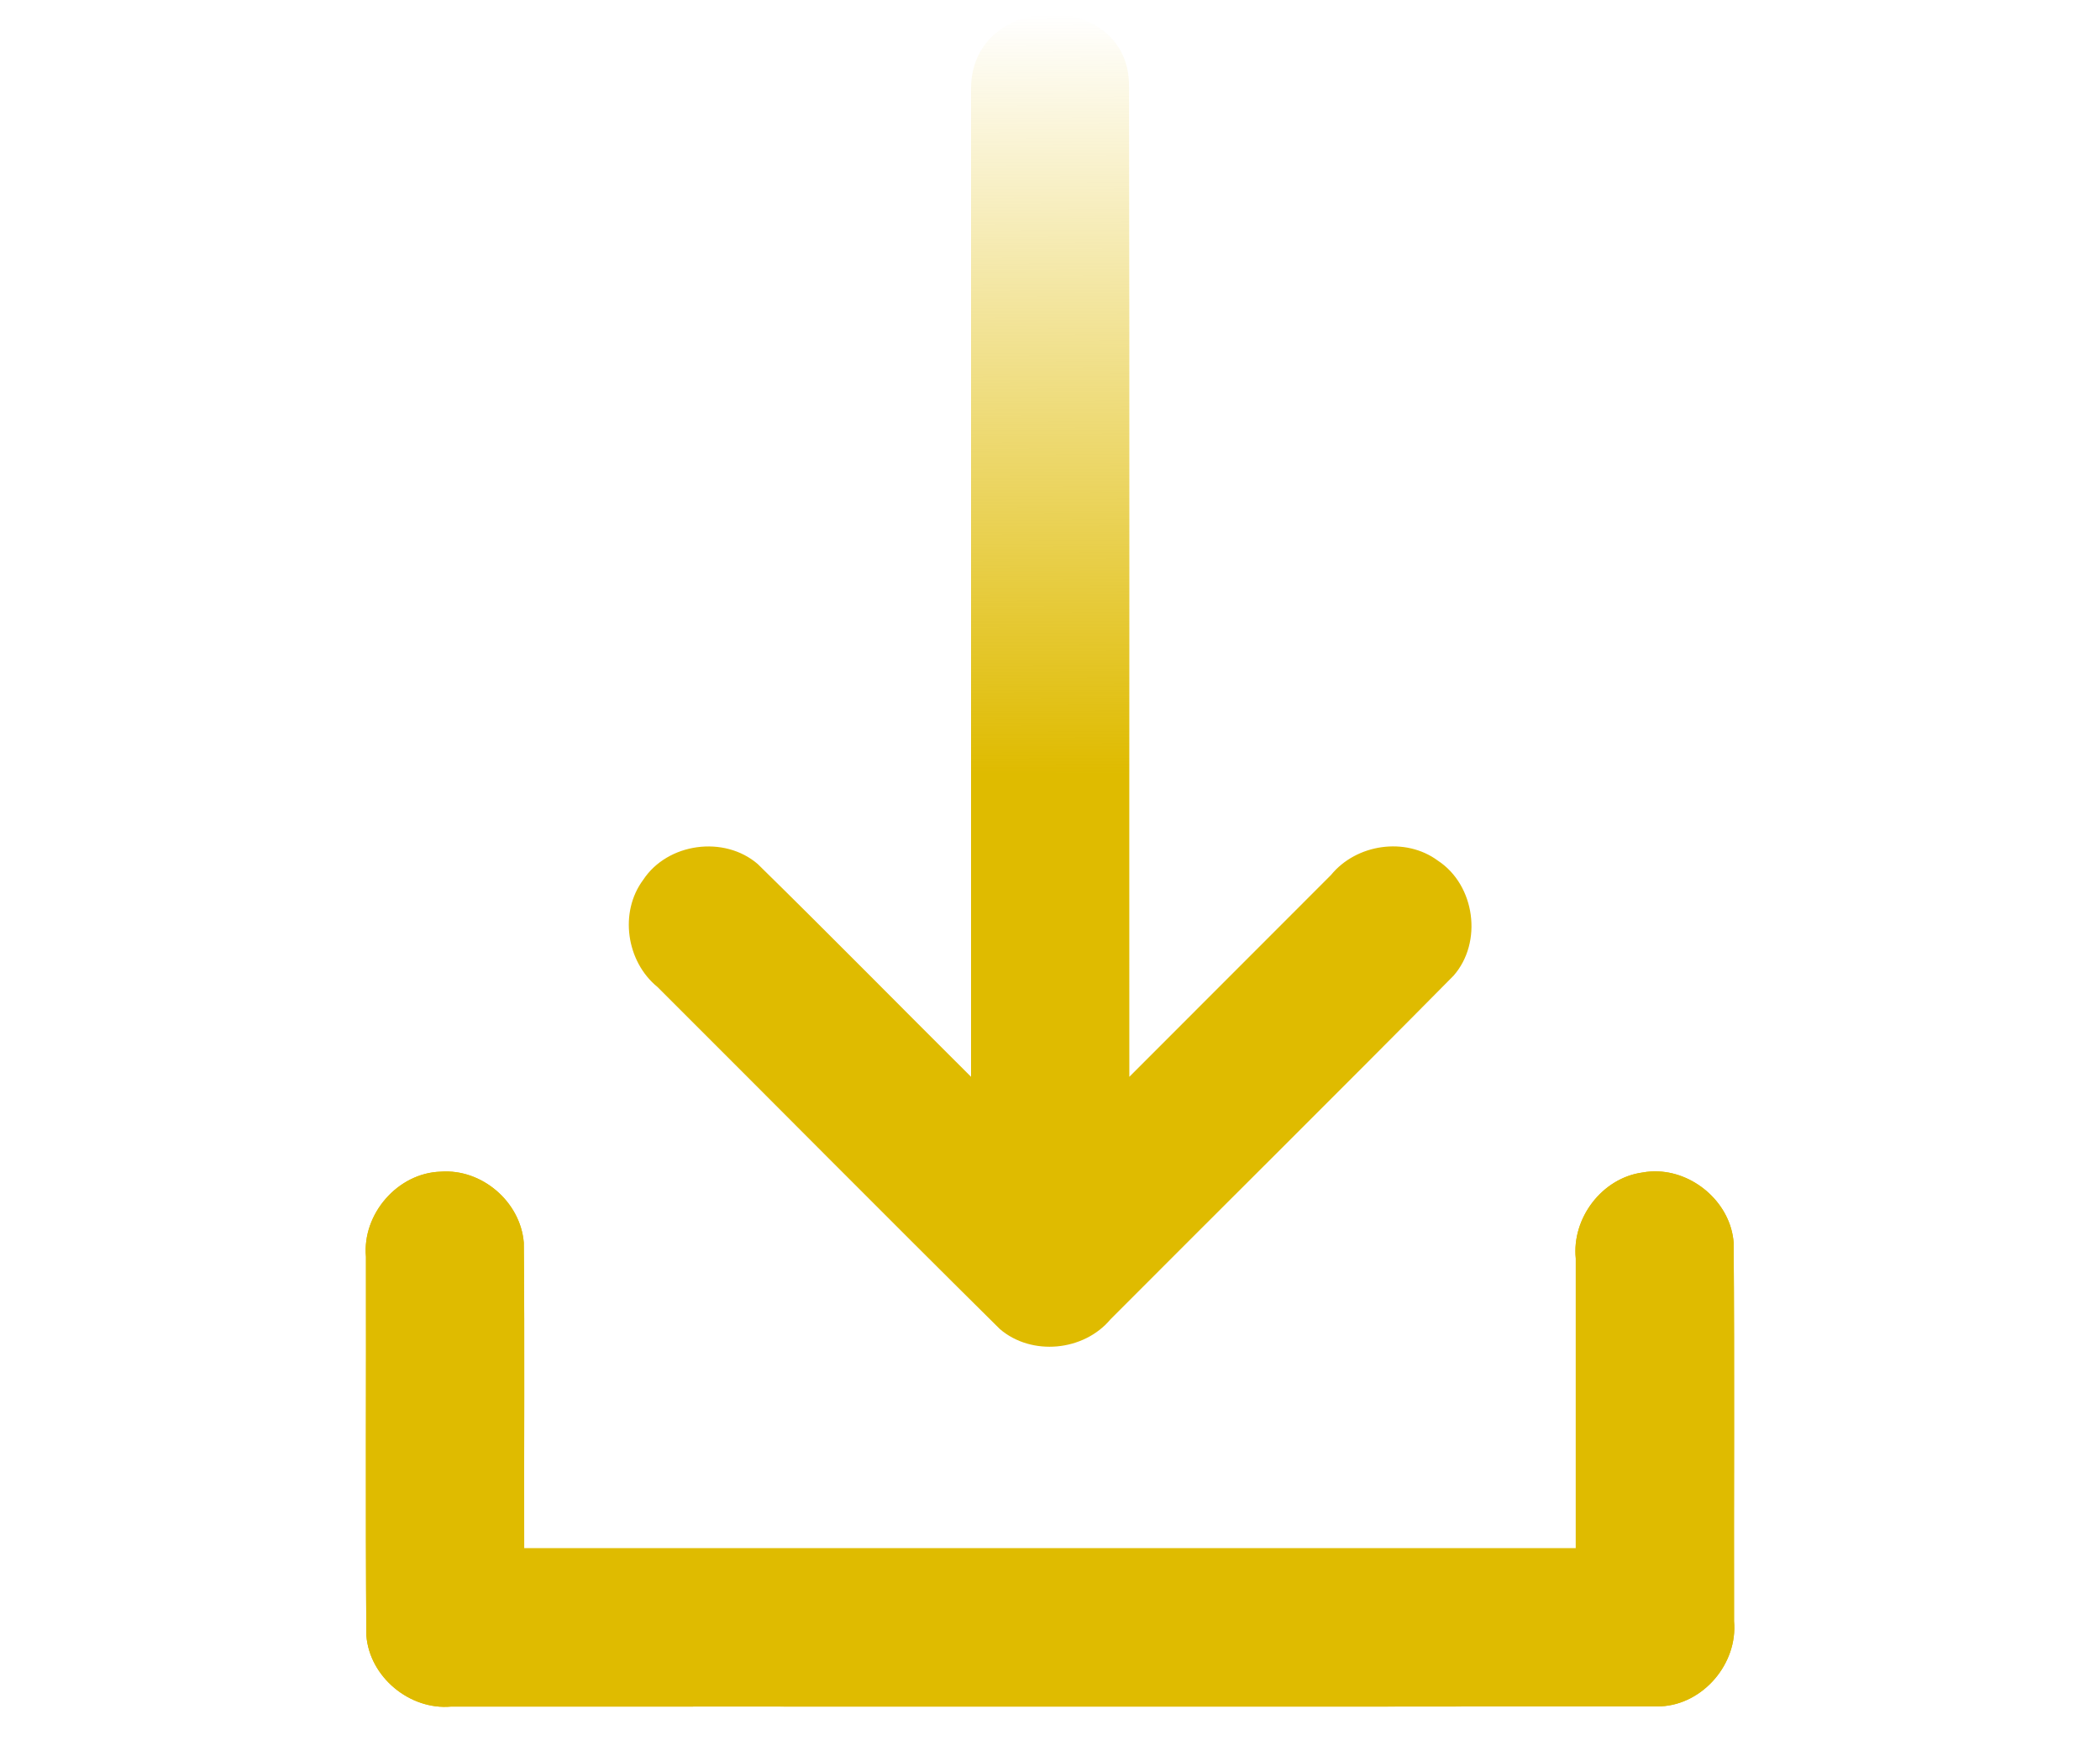
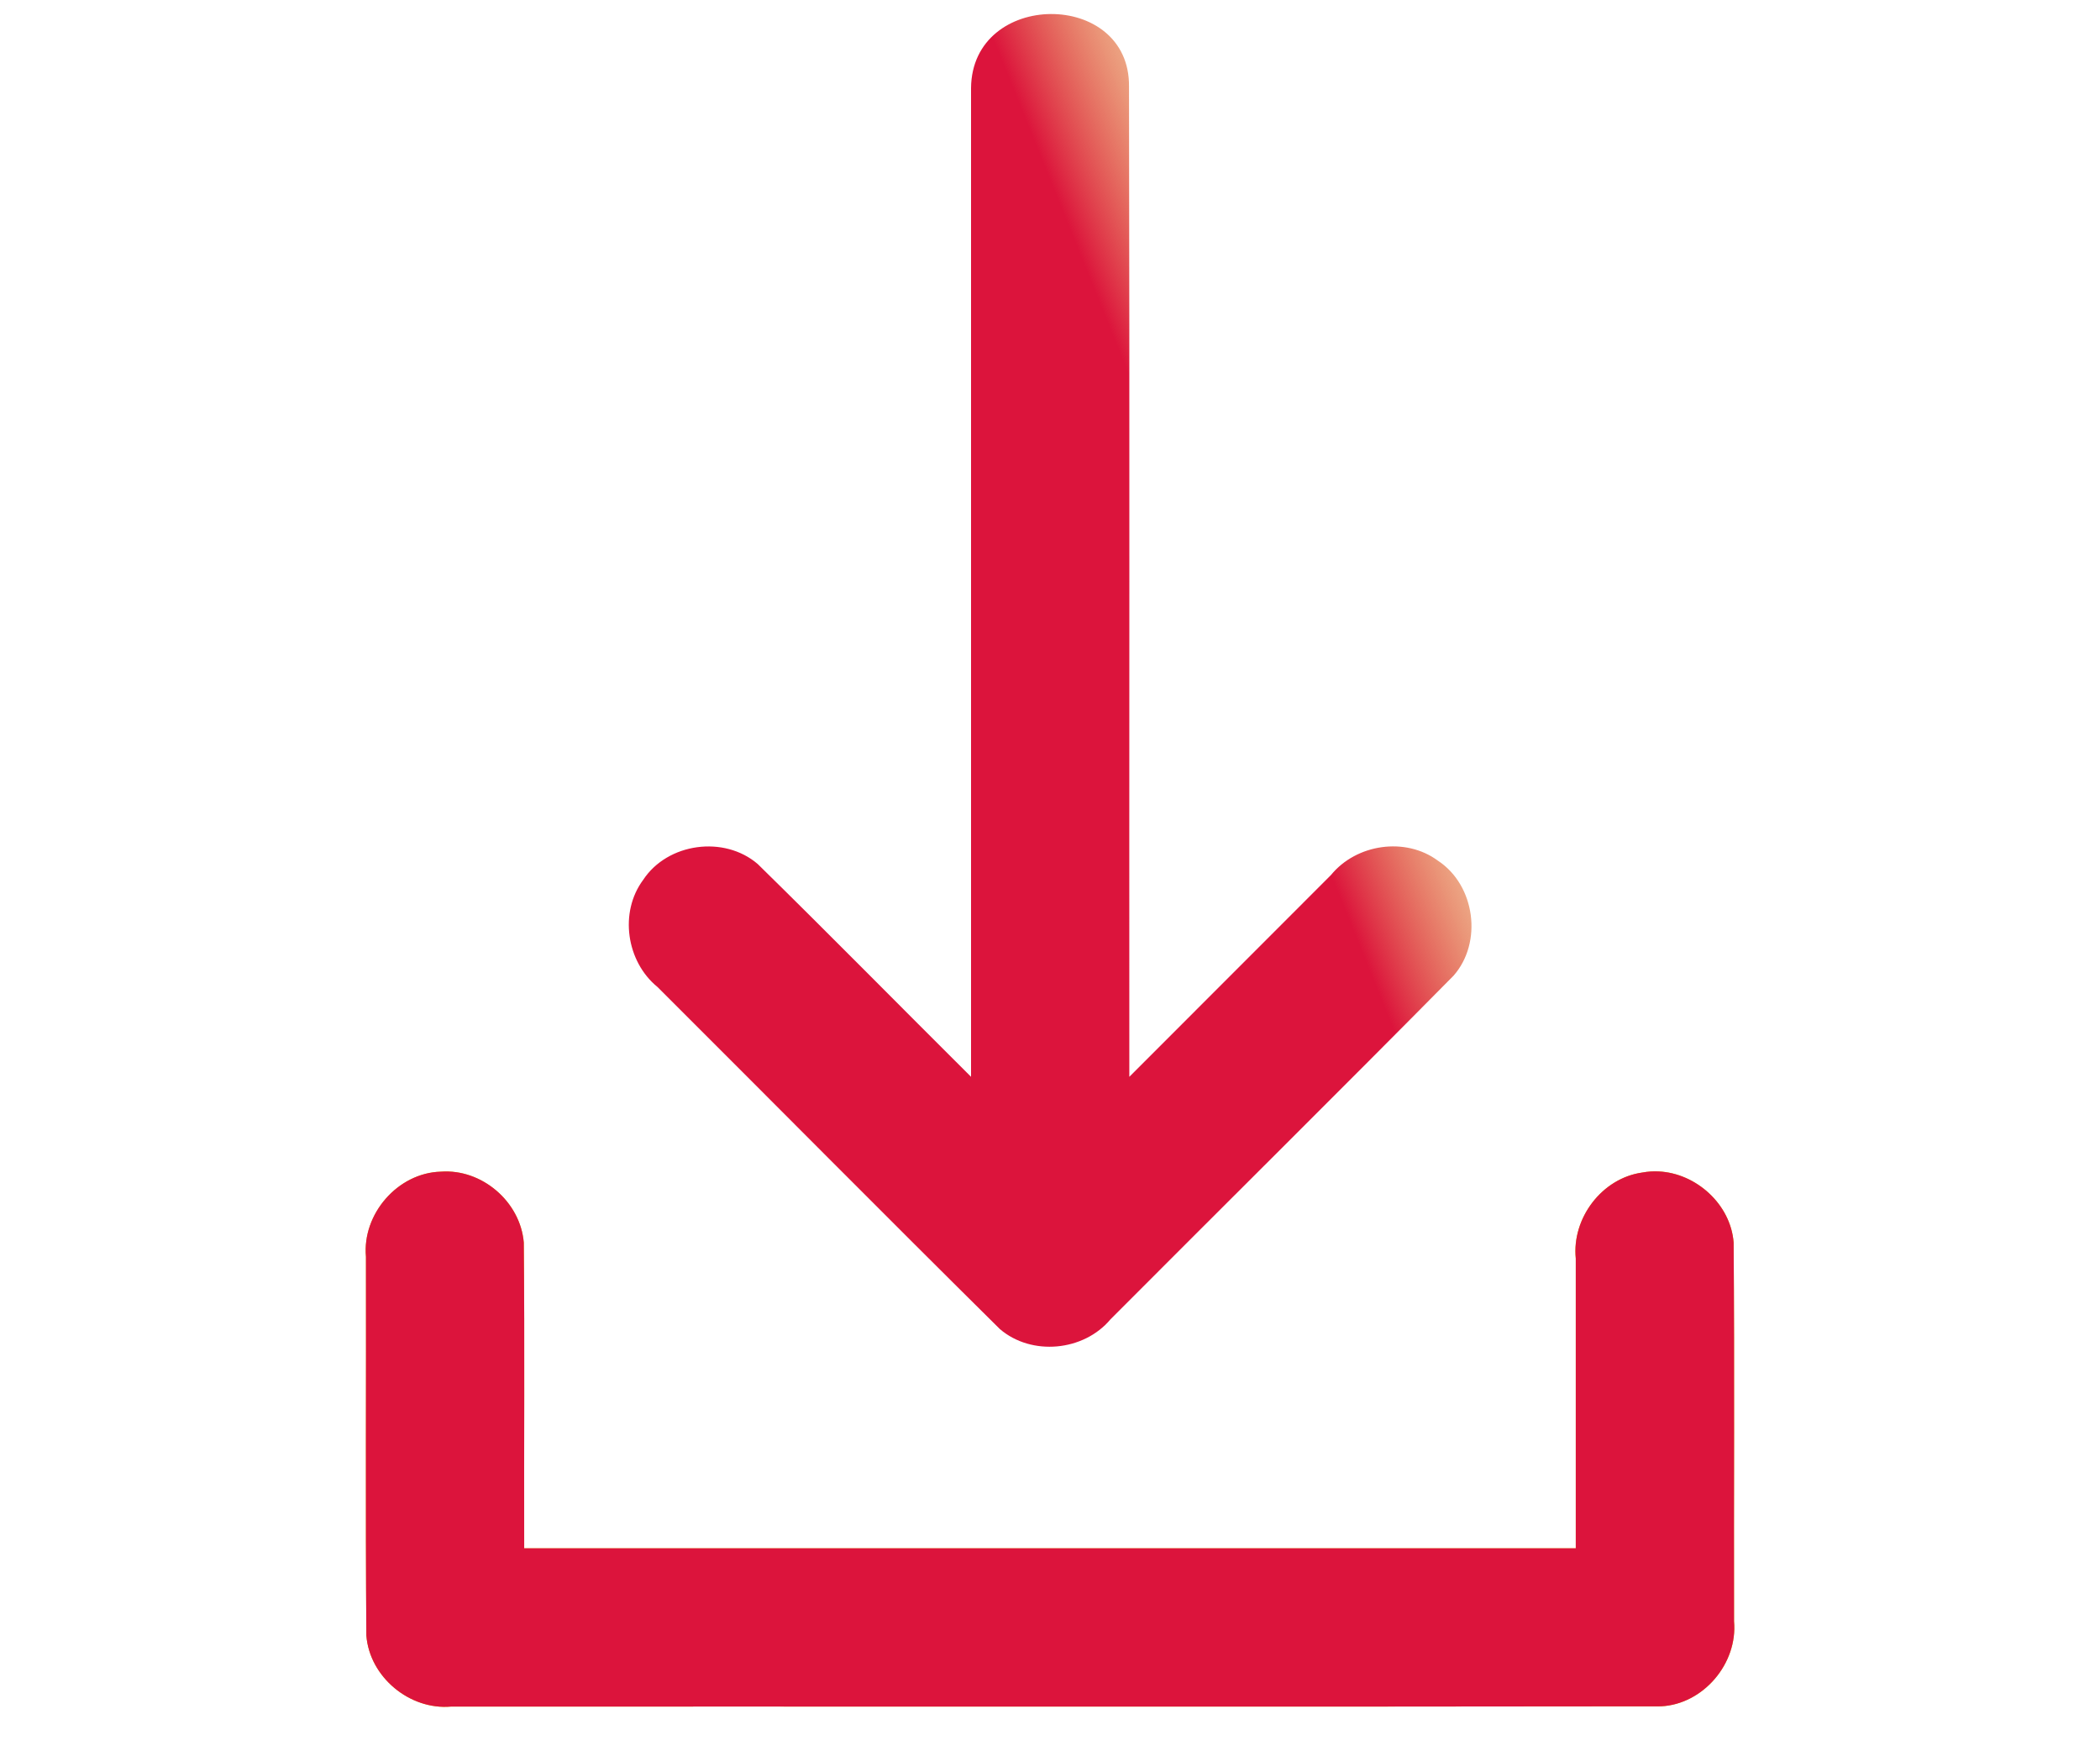
<svg xmlns="http://www.w3.org/2000/svg" xmlns:xlink="http://www.w3.org/1999/xlink" xml:space="preserve" width="120" height="100" version="1.1" viewBox="0 0 120 100" id="dump-files-icon">
  <defs id="defs1">
    <linearGradient id="linearGradient20">
-       <stop style="stop-color:#dfbb00;stop-opacity:1;" offset="0" id="stop20" />
+       <stop style="stop-color:#dc143c;stop-opacity:1;" offset="0" id="stop20" />
      <stop style="stop-color:#dfbb00;stop-opacity:0;" offset="1" id="stop21" />
    </linearGradient>
-     <linearGradient xlink:href="#linearGradient20" id="linearGradient21" x1="59.953" y1="44.254" x2="59.822" y2="0.821" gradientUnits="userSpaceOnUse" />
+     <linearGradient xlink:href="#linearGradient20" id="linearGradient21" x1="70.077" y1="35.221" x2="84.085" y2="29.558" gradientUnits="userSpaceOnUse" />
  </defs>
  <g id="g3" transform="translate(149.4319)">
    <g id="g34" transform="matrix(1.053269,0,0,1.053269,-3.196118,-2.663431)">
      <g id="g12" style="fill:#000000" transform="matrix(0.2357405,0,0,0.2357405,82.86395,135.8446)">
        <path d="m 42.201,-263.422 a 31.351,31.351 0 0 0 -31.352,31.352 31.351,31.351 0 0 0 31.352,31.35 31.351,31.351 0 0 0 31.35,-31.35 31.351,31.351 0 0 0 -31.35,-31.352 z m 0,19.158 a 12.192,12.192 0 0 1 12.191,12.193 12.192,12.192 0 0 1 -12.191,12.191 12.192,12.192 0 0 1 -12.193,-12.191 12.192,12.192 0 0 1 12.193,-12.193 z" style="opacity:1;fill:#000000;stroke-width:1.174" id="path11" />
        <path d="m 34.146,-288.514 c -0.757,0.019 -1.761,0.145 -3.092,0.41 -10.649,2.118 1.5,4.374 -8.531,8.529 -10.031,4.155 -3.035,-6.03 -12.062,0.002 -9.027,6.032 3.058,3.467 -4.619,11.145 -7.677,7.677 -5.113,-4.41 -11.145,4.617 -6.032,9.027 4.155,2.034 0,12.064 -4.155,10.031 -6.413,-2.117 -8.531,8.531 -2.118,10.649 4.617,0.287 4.617,11.145 0,10.857 -6.735,0.498 -4.617,11.146 2.118,10.649 4.376,-1.5 8.531,8.531 4.155,10.031 -6.032,3.035 0,12.062 6.032,9.027 3.467,-3.058 11.145,4.619 7.677,7.677 -4.408,5.113 4.619,11.145 9.027,6.032 2.032,-4.155 12.062,0 10.031,4.155 -2.117,6.411 8.531,8.529 10.649,2.118 0.289,-4.615 11.146,-4.615 10.857,0 0.496,6.733 11.145,4.615 10.649,-2.118 -1.5,-4.374 8.531,-8.529 10.031,-4.155 3.037,6.032 12.064,0 9.027,-6.032 -3.06,-3.467 4.617,-11.145 7.677,-7.677 5.113,4.408 11.145,-4.619 6.032,-9.027 -4.153,-2.032 0.002,-12.062 4.155,-10.031 6.411,2.117 8.529,-8.531 2.118,-10.649 -4.615,-0.289 -4.615,-11.146 0,-10.857 6.733,-0.496 4.615,-11.145 -2.118,-10.649 -4.374,1.5 -8.529,-8.531 -4.155,-10.031 6.03,-3.037 -0.002,-12.064 -6.032,-9.027 -3.467,3.06 -11.145,-4.617 -7.677,-7.677 4.41,-5.113 -4.617,-11.145 -9.027,-6.032 -2.034,4.153 -12.064,-0.002 -10.031,-4.155 2.117,-6.411 -8.531,-8.529 -10.649,-2.118 -0.287,4.615 -11.145,4.615 -9.5,1e-5 -2.755,-5.156 -8.055,-5.025 z m 8.055,21.609 a 34.834,34.834 0 0 1 34.834,34.834 34.834,34.834 0 0 1 -34.834,34.834 34.834,34.834 0 0 1 -34.834,-34.834 34.834,34.834 0 0 1 34.834,-34.834 z" style="fill:#000000" id="path12" />
        <circle style="opacity:1;fill:#000000;stroke-width:1.28" id="circle12" cx="42.2" cy="-232.071" r="9.289" />
      </g>
      <g id="g24" style="fill:#000000" transform="matrix(0.2357405,0,0,0.2357405,36.27031,135.8446)">
        <path d="m 42.201,-263.422 a 31.351,31.351 0 0 0 -31.352,31.352 31.351,31.351 0 0 0 31.352,31.35 31.351,31.351 0 0 0 31.35,-31.35 31.351,31.351 0 0 0 -31.35,-31.352 z m 0,19.158 a 12.192,12.192 0 0 1 12.191,12.193 12.192,12.192 0 0 1 -12.191,12.191 12.192,12.192 0 0 1 -12.193,-12.191 12.192,12.192 0 0 1 12.193,-12.193 z" style="opacity:1;fill:#000000;stroke-width:1.174" id="path23" />
        <path d="m 34.146,-288.514 c -0.757,0.019 -1.761,0.145 -3.092,0.41 -10.649,2.118 1.5,4.374 -8.531,8.529 -10.031,4.155 -3.035,-6.03 -12.062,0.002 -9.027,6.032 3.058,3.467 -4.619,11.145 -7.677,7.677 -5.113,-4.41 -11.145,4.617 -6.032,9.027 4.155,2.034 0,12.064 -4.155,10.031 -6.413,-2.117 -8.531,8.531 -2.118,10.649 4.617,0.287 4.617,11.145 0,10.857 -6.735,0.498 -4.617,11.146 2.118,10.649 4.376,-1.5 8.531,8.531 4.155,10.031 -6.032,3.035 0,12.062 6.032,9.027 3.467,-3.058 11.145,4.619 7.677,7.677 -4.408,5.113 4.619,11.145 9.027,6.032 2.032,-4.155 12.062,0 10.031,4.155 -2.117,6.411 8.531,8.529 10.649,2.118 0.289,-4.615 11.146,-4.615 10.857,0 0.496,6.733 11.145,4.615 10.649,-2.118 -1.5,-4.374 8.531,-8.529 10.031,-4.155 3.037,6.032 12.064,0 9.027,-6.032 -3.06,-3.467 4.617,-11.145 7.677,-7.677 5.113,4.408 11.145,-4.619 6.032,-9.027 -4.153,-2.032 0.002,-12.062 4.155,-10.031 6.411,2.117 8.529,-8.531 2.118,-10.649 -4.615,-0.289 -4.615,-11.146 0,-10.857 6.733,-0.496 4.615,-11.145 -2.118,-10.649 -4.374,1.5 -8.529,-8.531 -4.155,-10.031 6.03,-3.037 -0.002,-12.064 -6.032,-9.027 -3.467,3.06 -11.145,-4.617 -7.677,-7.677 4.41,-5.113 -4.617,-11.145 -9.027,-6.032 -2.034,4.153 -12.064,-0.002 -10.031,-4.155 2.117,-6.411 -8.531,-8.529 -10.649,-2.118 -0.287,4.615 -11.145,4.615 -9.5,1e-5 -2.755,-5.156 -8.055,-5.025 z m 8.055,21.609 a 34.834,34.834 0 0 1 34.834,34.834 34.834,34.834 0 0 1 -34.834,34.834 34.834,34.834 0 0 1 -34.834,-34.834 34.834,34.834 0 0 1 34.834,-34.834 z" style="fill:#000000" id="path24" />
        <circle style="opacity:1;fill:#000000;stroke-width:1.28" id="circle24" cx="42.2" cy="-232.071" r="9.289" />
      </g>
    </g>
    <g id="g36" transform="matrix(1.053269,0,0,1.053269,-3.196118,-2.663431)">
      <path id="path20" style="fill:#000000;stroke-width:0.236" d="m 87.467,37.829 v 5.82 h -1.736 l 0.038,11.161 4.308,-0.125 0.066,-11.036 h -0.99 v -5.82 z m 2.61,16.856 -0.086,11.153 c 12.42,-0.472 16.048,5.807 18.203,13.071 l 5.68,0.137 0.069,-22.172 c 0.002,-0.643 0.121,-1.46 -1.026,-2.464 l -3.832,-3.353 c -0.159,-4.903 -1.028,-6.082 -2.412,-9.307 l 5.833,-0.068 c -1.367,-1.243 -2.294,-2.195 -4.722,-2.327 -6.264,-0.34 -12.115,-0.818 -17.772,0.613 z m 6.894,-13.013 8.212,0.009 c 0,0 1.133,2.823 1.574,4.277 0.184,0.606 0.359,1.22 0.445,1.848 0.218,1.594 0.171,4.824 0.171,4.824 0,0 -12.677,1.143 -12.677,0.051 0,-2.312 -0.052,-9.563 -0.052,-9.563 -0.012,-1.565 0.297,-1.42 2.327,-1.446 z m -0.205,12.512 c 0.57,-0.009 1.128,0.016 1.415,0.052 0.729,0.072 0.518,0.811 0.1,0.829 -0.743,0.042 -1.456,0.107 -2.338,0.033 0,0 -0.674,-0.072 -0.78,-0.235 -0.121,-0.186 -0.104,-0.462 0.109,-0.525 0.34,-0.101 0.924,-0.145 1.494,-0.154 z m 12.019,15.739 h 3.638 c 0.174,0 0.314,0.156 0.314,0.351 0,0.194 -0.14,0.351 -0.314,0.351 h -3.638 c -0.174,0 -0.314,-0.156 -0.314,-0.351 0,-0.194 0.14,-0.351 0.314,-0.351 z m 0,1.524 h 3.638 c 0.174,0 0.314,0.089 0.314,0.2 0,0.111 -0.14,0.199 -0.314,0.199 h -3.638 c -0.174,0 -0.314,-0.089 -0.314,-0.199 0,-0.111 0.14,-0.2 0.314,-0.2 z m 0,0.714 h 3.638 c 0.174,0 0.314,0.089 0.314,0.2 0,0.111 -0.14,0.199 -0.314,0.199 h -3.638 c -0.174,0 -0.314,-0.089 -0.314,-0.199 0,-0.111 0.14,-0.2 0.314,-0.2 z m 0,0.714 h 3.638 c 0.174,0 0.314,0.089 0.314,0.199 0,0.111 -0.14,0.2 -0.314,0.2 h -3.638 c -0.174,0 -0.314,-0.089 -0.314,-0.2 0,-0.111 0.14,-0.199 0.314,-0.199 z" />
      <g id="g35">
        <path style="fill:#000000;stroke-width:0.236" d="m 37.917,68.778 c 7.725,-4.829 17.439,-2.467 21.775,6.097 l 19.259,0.194 c 1.807,-3.854 4.811,-6.95 9.775,-8.807 l 0.097,-5.807 h -4.645 c -0.463,0.969 -0.835,2.242 -1.161,3.666 l -2.419,0.012 -0.097,4.549 -3.097,-0.097 L 77.209,64.422 H 75.225 L 74.887,44.68 71.161,46.809 v 17.662 l -30.485,-0.097 c -1.861,-0.069 -2.022,1.249 -2.758,4.403 z" id="path21" />
        <path style="fill:#000000;stroke-width:0.236" d="m 17.128,67.229 5.323,-3.097 15.872,-0.387 c 1.803,-0.026 2.962,-0.346 4.452,-1.258 L 77.324,42.647 73.84,16.227 c 0,0 0.54,-1.179 1.394,-1.645 0.762,-0.416 9.445,-5.323 9.445,-5.323 0.891,-0.786 1.252,-2.196 1.524,-3.702 0,0 -12.581,6.944 -15.049,8.734 -1.278,0.99 -2.1,4.512 -2.565,7.065 L 22.257,48.454 c -0.057,-0.049 -7.488,9.247 -7.962,10.279 0,0 3.363,3.475 2.833,8.496 z" id="path22" />
        <g id="g28" transform="matrix(0.2357405,0,0,0.2357405,60.71123,59.16426)">
          <rect style="opacity:1;fill:#000000;stroke-width:0.814" id="rect24" width="40.642" height="24.235" x="-215.527" y="48.64" ry="5.468" />
          <rect style="opacity:1;fill:#000000;stroke-width:0.814" id="rect25" width="40.642" height="24.235" x="-199.927" y="124.177" ry="5.468" />
          <rect style="opacity:1;fill:#000000;stroke-width:0.814" id="rect26" width="40.642" height="24.235" x="79.398" y="160.521" ry="5.468" transform="rotate(90)" />
          <rect style="opacity:1;fill:#000000;stroke-width:0.814" id="rect27" width="40.642" height="24.235" x="109.007" y="202.903" ry="5.468" transform="rotate(90)" />
          <rect style="opacity:1;fill:#000000;stroke-width:0.814" id="rect28" width="40.642" height="24.235" x="-231.858" y="80.054" ry="5.468" />
        </g>
      </g>
    </g>
  </g>
  <path d="m 94.777,66.922 c -0.306,-0.014 -0.615,0.005 -0.924,0.062 -2.309,0.316 -4.044,2.61 -3.809,4.914 V 88.451 H 29.955 c -0.016,-5.821 0.031,-11.645 -0.023,-17.465 -0.196,-2.339 -2.399,-4.223 -4.742,-4.051 -2.46,0.069 -4.5,2.422 -4.277,4.863 0.016,7.213 -0.031,14.427 0.023,21.639 0.186,2.373 2.483,4.269 4.846,4.057 23.043,-0.009 46.086,0.019 69.129,-0.014 2.422,-0.118 4.395,-2.451 4.178,-4.855 -0.016,-7.213 0.031,-14.427 -0.023,-21.639 -0.167,-2.189 -2.143,-3.964 -4.287,-4.064 z" style="fill:#dfbb00;stroke-width:2.609" id="path7" />
-   <path d="m 94.777,66.922 c 2.144,0.101 4.12,1.876 4.287,4.064 0.055,7.212 0.008,14.426 0.023,21.639 0.217,2.404 -1.755,4.737 -4.178,4.855 -23.043,0.032 -46.086,0.005 -69.129,0.014 -2.362,0.213 -4.66,-1.684 -4.846,-4.057 -0.055,-7.212 -0.008,-14.426 -0.023,-21.639 -0.223,-2.442 1.817,-4.794 4.277,-4.863 2.343,-0.173 4.546,1.712 4.742,4.051 0.055,5.82 0.008,11.643 0.023,17.465 H 90.045 V 71.898 c -0.235,-2.304 1.5,-4.598 3.809,-4.914 0.308,-0.058 0.618,-0.077 0.924,-0.062 z" style="fill:#dfbb00;stroke-width:2.609" id="path6" />
+   <path d="m 94.777,66.922 c 2.144,0.101 4.12,1.876 4.287,4.064 0.055,7.212 0.008,14.426 0.023,21.639 0.217,2.404 -1.755,4.737 -4.178,4.855 -23.043,0.032 -46.086,0.005 -69.129,0.014 -2.362,0.213 -4.66,-1.684 -4.846,-4.057 -0.055,-7.212 -0.008,-14.426 -0.023,-21.639 -0.223,-2.442 1.817,-4.794 4.277,-4.863 2.343,-0.173 4.546,1.712 4.742,4.051 0.055,5.82 0.008,11.643 0.023,17.465 H 90.045 V 71.898 c -0.235,-2.304 1.5,-4.598 3.809,-4.914 0.308,-0.058 0.618,-0.077 0.924,-0.062 z" style="fill:#dc143c;stroke-width:2.609;fill-opacity:1" id="path6" />
  <path d="m 55.488,5.029 0,56.487 C 51.42,57.471 47.397,53.378 43.301,49.363 41.386,47.711 38.148,48.149 36.754,50.264 c -1.381,1.855 -0.964,4.669 0.814,6.119 6.528,6.51 13.015,13.062 19.568,19.545 1.815,1.555 4.793,1.269 6.32,-0.557 6.529,-6.549 13.103,-13.055 19.604,-19.631 1.68,-1.91 1.234,-5.177 -0.895,-6.572 -1.855,-1.372 -4.662,-0.953 -6.109,0.82 -3.841,3.843 -7.682,7.686 -11.523,11.529 -0.011,-16.915 0.022,-39.656 -0.018,-56.57 0.063,-5.561 -8.973,-5.521 -9.027,0.081 z" style="fill:url(#linearGradient21);stroke-width:2.609" id="path5" />
</svg>
